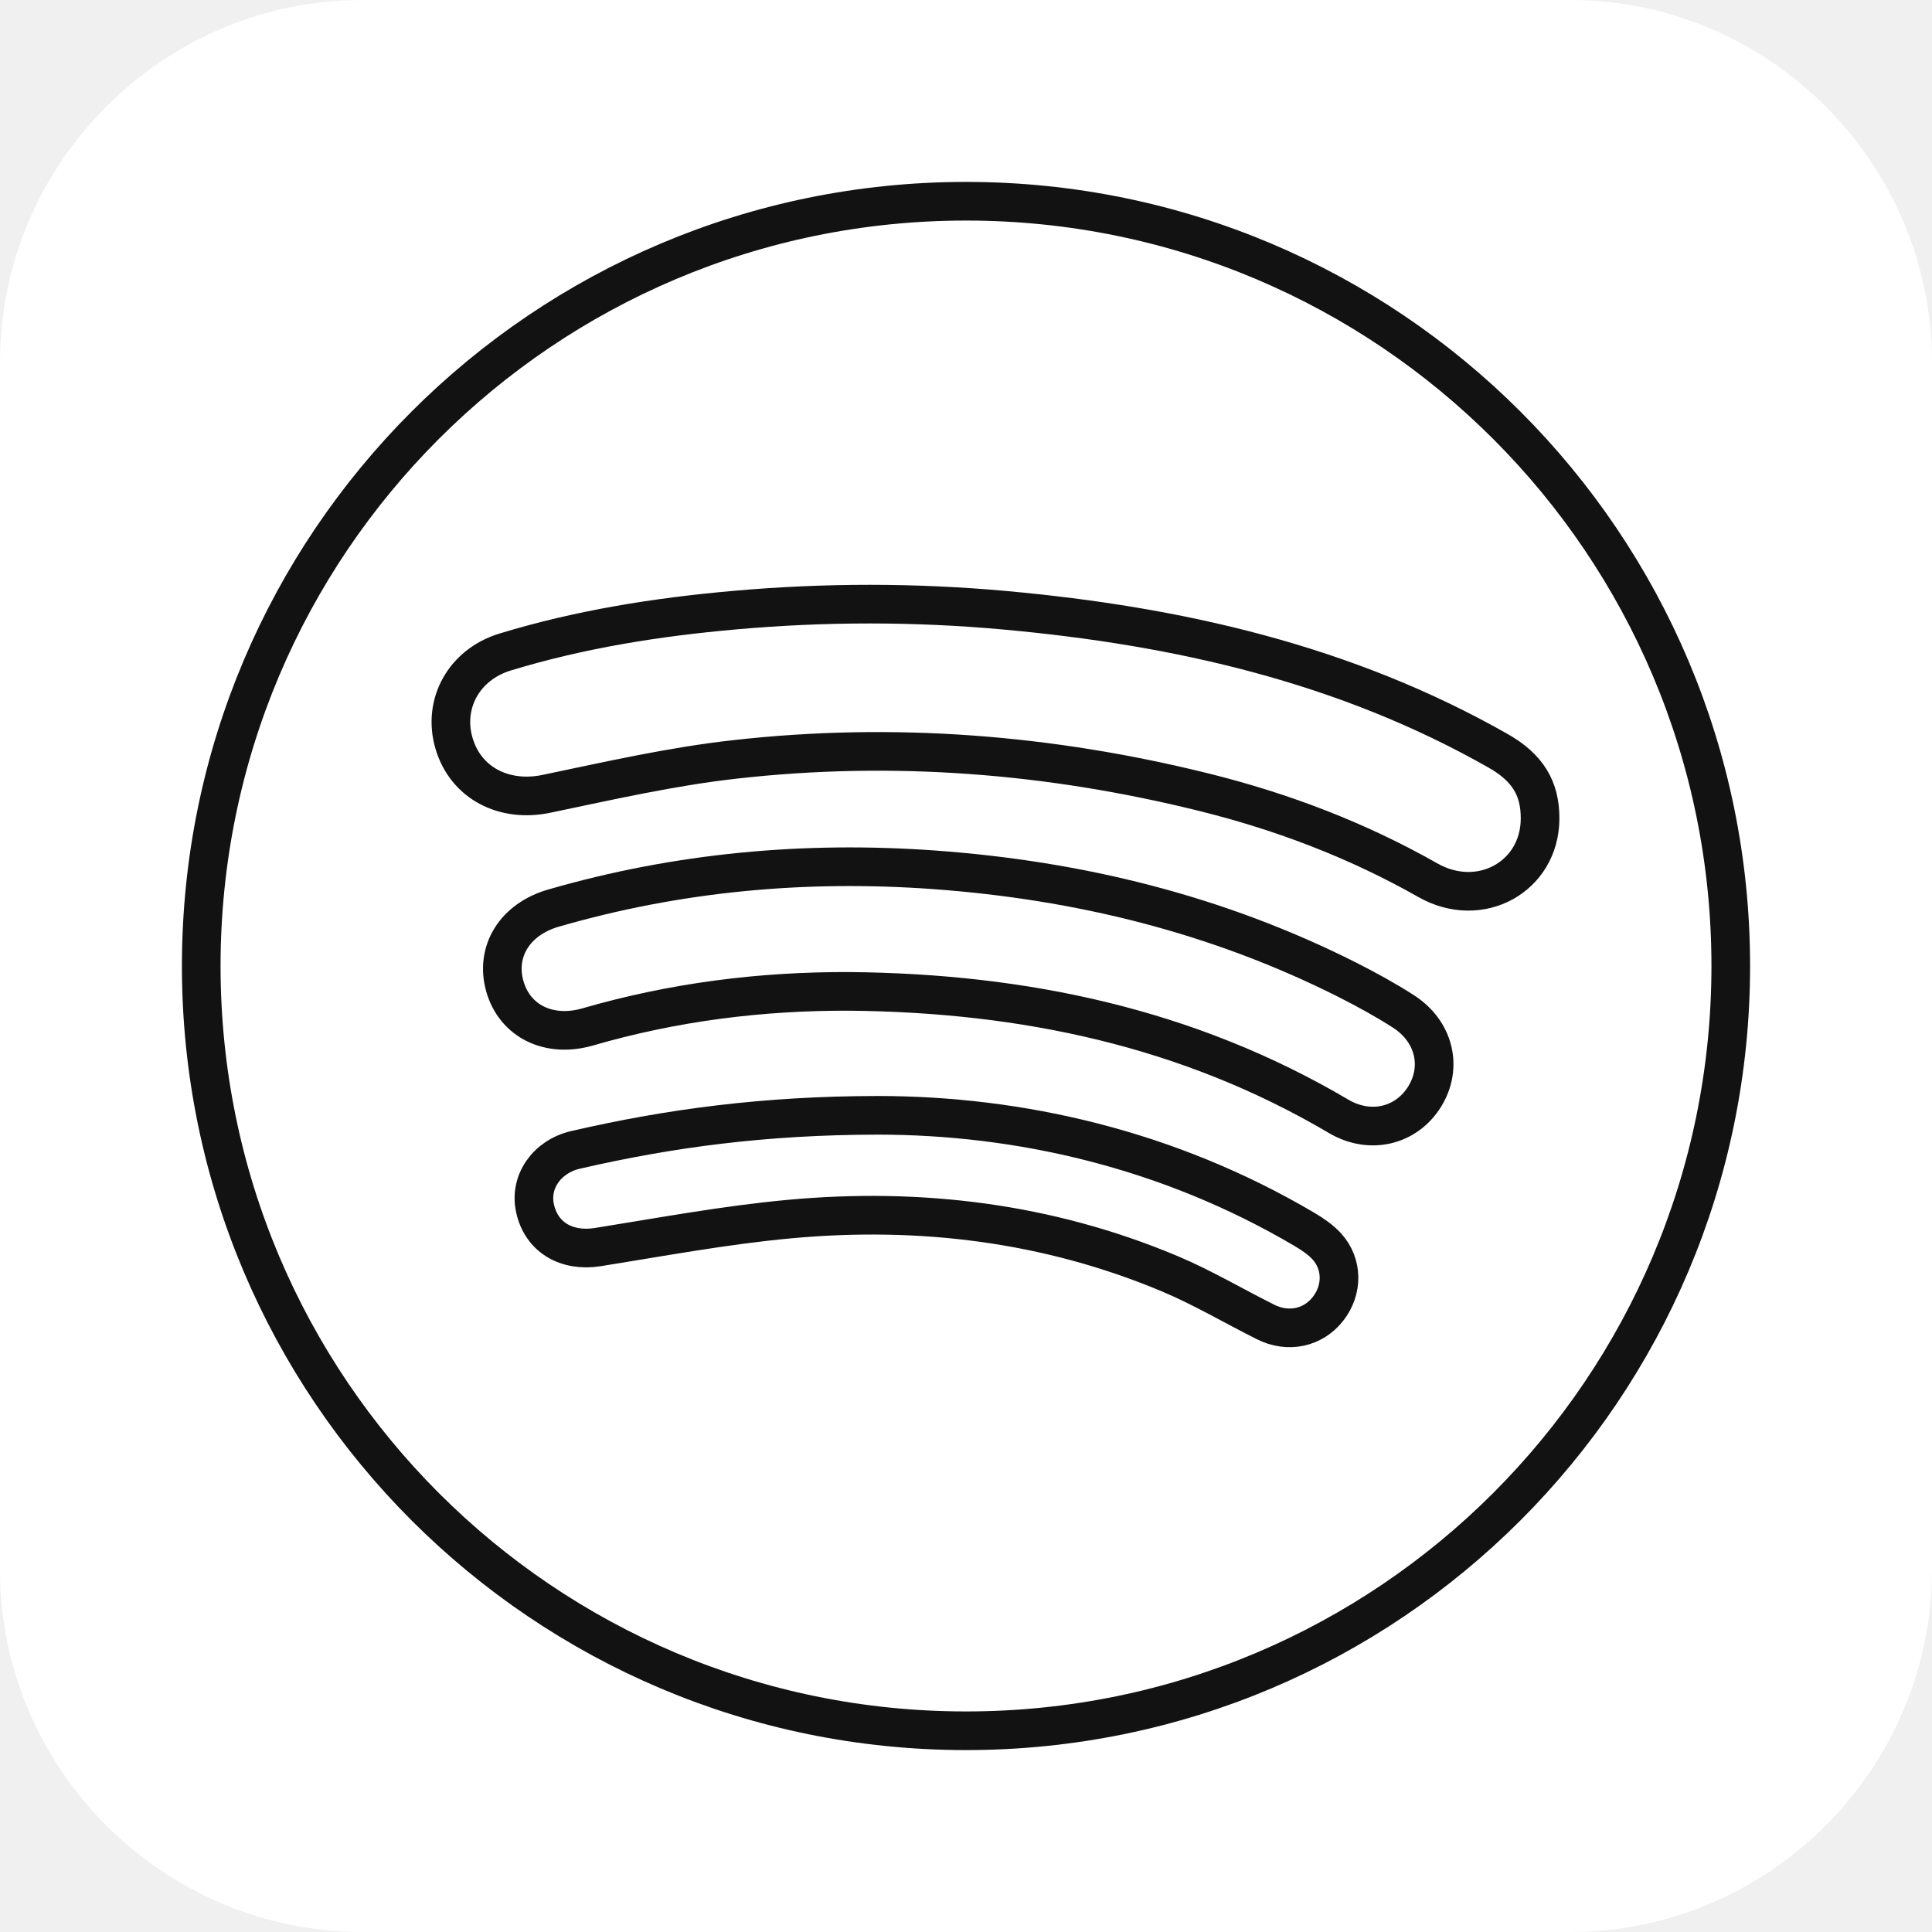
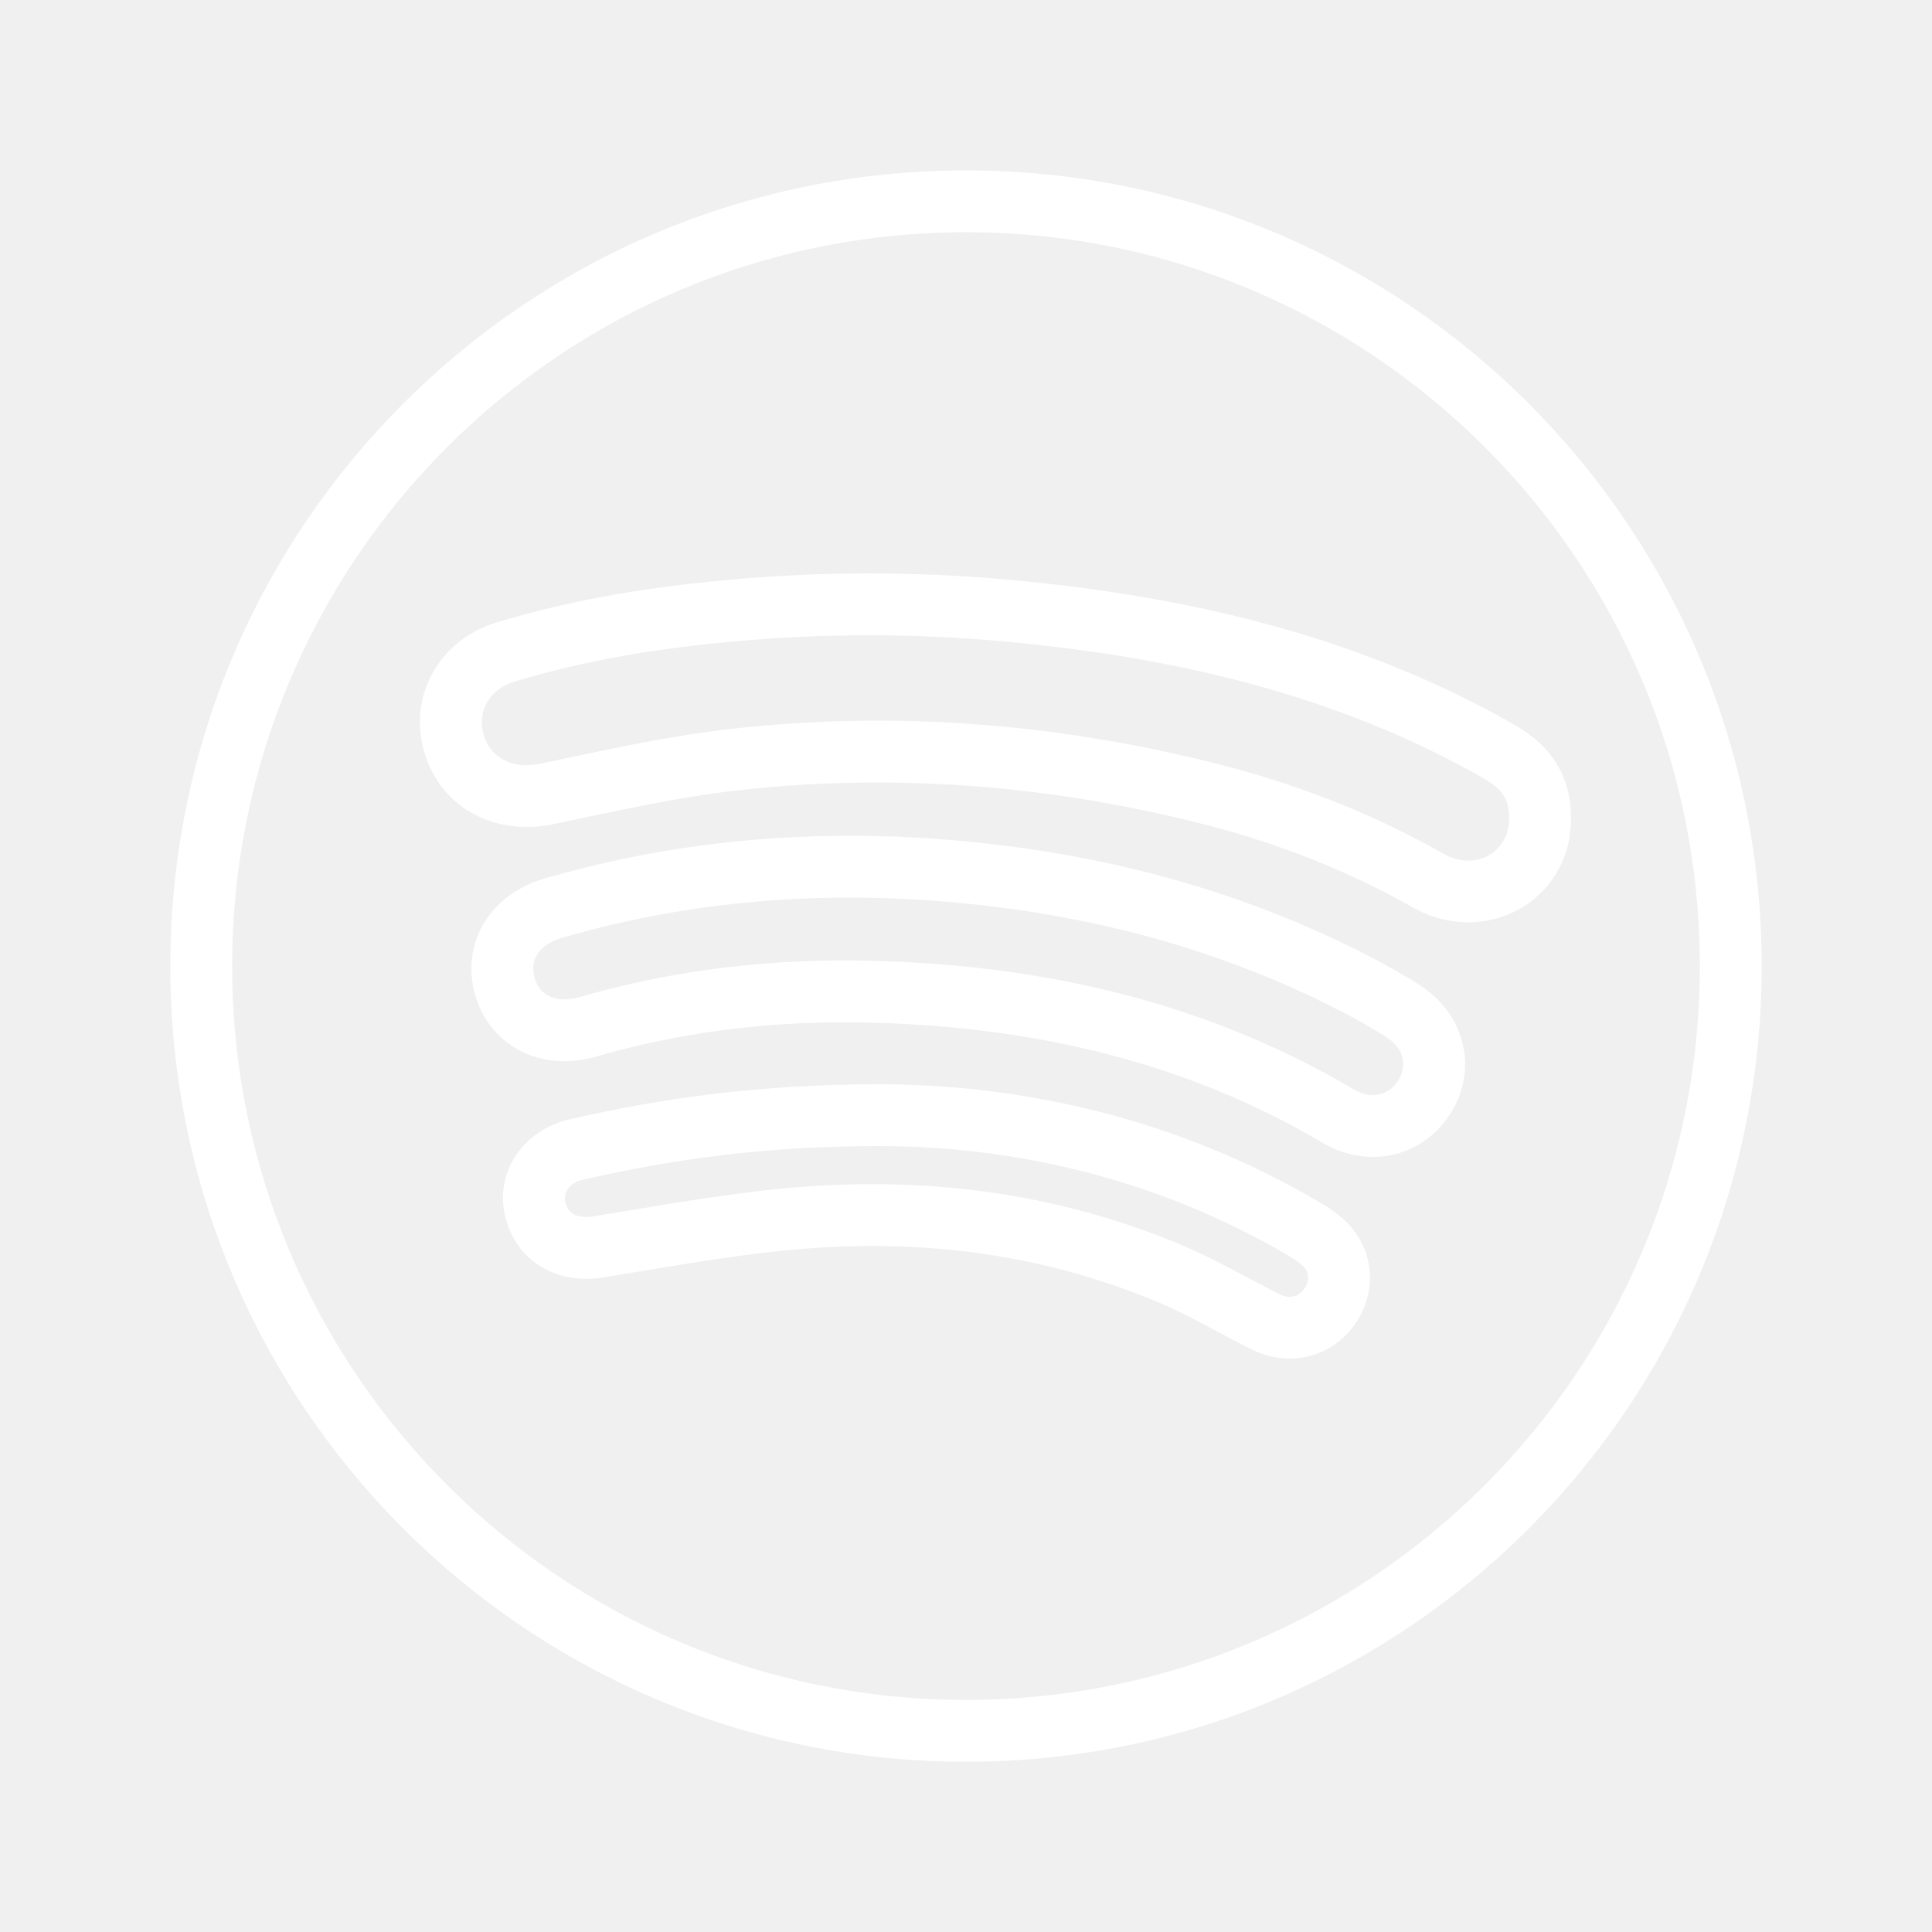
- <svg xmlns="http://www.w3.org/2000/svg" version="1.1" id="Layer_1" x="0px" y="0px" width="50px" height="50px" viewBox="0 0 50 50" enable-background="new 0 0 50 50" xml:space="preserve">
-   <g>
-     <path fill="#FFFFFF" d="M50,40.625C50,45.781,45.781,50,40.625,50H9.375C4.219,50,0,45.781,0,40.625V9.375C0,4.219,4.219,0,9.375,0   h31.25C45.781,0,50,4.219,50,9.375V40.625z" />
+ <svg xmlns="http://www.w3.org/2000/svg" xmlns:xlink="http://www.w3.org/1999/xlink" width="50" height="50" viewBox="0 0 50 50" version="1.1">
+   <g id="Canvas" transform="translate(-685 -2952)">
+     <clipPath id="clip-0" clip-rule="evenodd">
+       <path d="M 685 2952L 735 2952L 735 3002L 685 3002L 685 2952Z" fill="#FFFFFF" />
+     </clipPath>
+     <g id="spotify" clip-path="url(#clip-0)">
+       <g id="Vector">
+         <use xlink:href="#path0_stroke" transform="translate(696.669 2967.64)" fill="#FFFFFF" />
+       </g>
+       <g id="Vector">
+         <use xlink:href="#path1_stroke" transform="translate(698 2974.43)" fill="#FFFFFF" />
+       </g>
+       <g id="Vector">
+         <use xlink:href="#path2_stroke" transform="translate(698.818 2980.86)" fill="#FFFFFF" />
+       </g>
+       <g id="Vector">
+         <use xlink:href="#path3_stroke" transform="translate(690.208 2957.21)" fill="#FFFFFF" />
+       </g>
+     </g>
  </g>
-   <path fill="none" stroke="#121212" stroke-miterlimit="10" d="M39.857,21.188c-0.006,1.5-1.549,2.361-2.904,1.592  c-1.824-1.035-3.76-1.772-5.789-2.276c-3.998-0.993-8.051-1.312-12.142-0.851c-1.64,0.183-3.261,0.553-4.88,0.891  c-1.089,0.229-2.083-0.271-2.39-1.3c-0.305-1.023,0.251-2.044,1.321-2.37c1.935-0.59,3.922-0.905,5.934-1.083  c2.337-0.208,4.676-0.209,7.013,0.004c4.477,0.408,8.793,1.388,12.746,3.633C39.538,19.865,39.861,20.404,39.857,21.188z" />
-   <path fill="none" stroke="#121212" stroke-miterlimit="10" d="M22,25.657c-2.306-0.011-4.57,0.276-6.788,0.919  c-1.006,0.291-1.887-0.148-2.145-1.045c-0.259-0.901,0.251-1.74,1.26-2.03c3.219-0.931,6.5-1.231,9.84-0.991  c3.754,0.271,7.341,1.151,10.712,2.852c0.493,0.25,0.98,0.517,1.443,0.814c0.803,0.518,1.019,1.447,0.545,2.208  c-0.475,0.759-1.405,0.987-2.223,0.507C30.741,26.587,26.479,25.7,22,25.657z" />
-   <path fill="none" stroke="#121212" stroke-miterlimit="10" d="M22.713,28.864c3.654,0.001,7.51,0.866,11.049,2.954  c0.207,0.123,0.416,0.264,0.576,0.439c0.415,0.46,0.415,1.122,0.033,1.613c-0.385,0.496-1.032,0.638-1.621,0.341  c-0.827-0.414-1.629-0.89-2.48-1.248c-3.152-1.323-6.458-1.725-9.84-1.413c-1.663,0.154-3.311,0.461-4.961,0.725  c-0.809,0.127-1.462-0.254-1.624-1.01c-0.146-0.677,0.302-1.334,1.057-1.508C17.332,29.197,19.791,28.868,22.713,28.864z" />
-   <circle fill="none" stroke="#121212" stroke-miterlimit="10" cx="25" cy="25" r="19.792" />
+   <defs>
+     <path id="path0_stroke" d="M 28.188 5.553L 27.388 5.549L 27.388 5.55L 28.188 5.553ZM 25.284 7.145L 25.679 6.449L 25.679 6.449L 25.284 7.145ZM 19.495 4.869L 19.688 4.092L 19.688 4.092L 19.495 4.869ZM 7.353 4.018L 7.442 4.813L 7.443 4.813L 7.353 4.018ZM 2.473 4.909L 2.31 4.126L 2.308 4.126L 2.473 4.909ZM 0.083 3.609L -0.684 3.837L -0.684 3.838L 0.083 3.609ZM 1.404 1.239L 1.637 2.004L 1.637 2.004L 1.404 1.239ZM 7.338 0.156L 7.409 0.953L 7.409 0.953L 7.338 0.156ZM 14.351 0.16L 14.278 0.957L 14.278 0.957L 14.351 0.16ZM 27.097 3.793L 26.702 4.489L 26.703 4.489L 27.097 3.793ZM 27.388 5.55C 27.385 6.393 26.541 6.938 25.679 6.449L 24.889 7.841C 26.737 8.889 28.979 7.712 28.988 5.556L 27.388 5.55ZM 25.679 6.449C 23.784 5.374 21.779 4.612 19.688 4.092L 19.302 5.645C 21.269 6.134 23.136 6.846 24.889 7.841L 25.679 6.449ZM 19.688 4.092C 15.605 3.078 11.456 2.75 7.263 3.223L 7.443 4.813C 11.432 4.363 15.39 4.673 19.302 5.645L 19.688 4.092ZM 7.264 3.223C 5.576 3.411 3.907 3.792 2.31 4.126L 2.637 5.692C 4.278 5.349 5.85 4.991 7.442 4.813L 7.264 3.223ZM 2.308 4.126C 1.557 4.284 1.018 3.945 0.85 3.38L -0.684 3.838C -0.238 5.33 1.211 5.992 2.638 5.692L 2.308 4.126ZM 0.85 3.38C 0.676 2.797 0.969 2.208 1.637 2.004L 1.171 0.474C -0.301 0.922 -1.12 2.374 -0.684 3.837L 0.85 3.38ZM 1.637 2.004C 3.503 1.435 5.432 1.128 7.409 0.953L 7.268 -0.641C 5.22 -0.46 3.175 -0.138 1.171 0.474L 1.637 2.004ZM 7.409 0.953C 9.699 0.749 11.99 0.748 14.278 0.957L 14.424 -0.637C 12.038 -0.854 9.651 -0.853 7.267 -0.641L 7.409 0.953ZM 14.278 0.957C 18.689 1.359 22.882 2.319 26.702 4.489L 27.492 3.097C 23.406 0.777 18.967 -0.223 14.424 -0.637L 14.278 0.957ZM 26.703 4.489C 27.009 4.663 27.166 4.822 27.252 4.962C 27.335 5.096 27.39 5.273 27.388 5.549L 28.988 5.557C 28.991 5.049 28.886 4.564 28.615 4.124C 28.348 3.689 27.957 3.36 27.491 3.097L 26.703 4.489Z" />
+     <path id="path1_stroke" d="M 9 3.226L 9.007 2.426L 9.004 2.426L 9 3.226ZM 2.212 4.145L 2.434 4.914L 2.435 4.913L 2.212 4.145ZM 0.067 3.1L -0.702 3.321L -0.702 3.321L 0.067 3.1ZM 1.327 1.07L 1.548 1.839L 1.549 1.839L 1.327 1.07ZM 11.167 0.079L 11.224 -0.719L 11.224 -0.719L 11.167 0.079ZM 21.879 2.931L 22.241 2.218L 22.239 2.217L 21.879 2.931ZM 23.322 3.745L 23.755 3.073L 23.754 3.072L 23.322 3.745ZM 23.867 5.953L 24.545 6.377L 24.546 6.376L 23.867 5.953ZM 21.644 6.46L 21.237 7.149L 21.239 7.15L 21.644 6.46ZM 9.004 2.426C 6.628 2.415 4.287 2.71 1.989 3.377L 2.435 4.913C 4.573 4.294 6.76 4.015 8.996 4.026L 9.004 2.426ZM 1.989 3.377C 1.649 3.475 1.386 3.436 1.211 3.35C 1.042 3.267 0.904 3.118 0.836 2.879L -0.702 3.321C -0.513 3.979 -0.081 4.498 0.507 4.786C 1.088 5.071 1.768 5.106 2.434 4.914L 1.989 3.377ZM 0.836 2.879C 0.766 2.636 0.804 2.435 0.902 2.276C 1.004 2.111 1.206 1.937 1.548 1.839L 1.106 0.301C 0.439 0.493 -0.119 0.884 -0.46 1.436C -0.804 1.994 -0.891 2.663 -0.702 3.321L 0.836 2.879ZM 1.549 1.839C 4.67 0.936 7.856 0.643 11.109 0.877L 11.224 -0.719C 7.797 -0.965 4.421 -0.658 1.105 0.302L 1.549 1.839ZM 11.109 0.877C 14.774 1.142 18.255 1.999 21.518 3.645L 22.239 2.217C 18.76 0.461 15.068 -0.441 11.224 -0.719L 11.109 0.877ZM 21.517 3.645C 21.996 3.887 22.457 4.141 22.89 4.418L 23.754 3.072C 23.261 2.755 22.748 2.475 22.241 2.218L 21.517 3.645ZM 22.888 4.417C 23.346 4.713 23.417 5.162 23.188 5.53L 24.546 6.376C 25.265 5.222 24.903 3.813 23.755 3.073L 22.888 4.417ZM 23.189 5.529C 22.952 5.906 22.508 6.04 22.049 5.77L 21.239 7.15C 22.416 7.84 23.831 7.518 24.545 6.377L 23.189 5.529ZM 22.05 5.771C 17.998 3.379 13.589 2.47 9.007 2.426L 8.992 4.026C 13.368 4.068 17.484 4.933 21.237 7.149L 22.05 5.771Z" />
+     <path id="path2_stroke" d="M 8.895 3.20435e-07L 8.896 -0.8L 8.894 -0.8L 8.895 3.20435e-07ZM 19.945 2.954L 20.353 2.266L 20.351 2.265L 19.945 2.954ZM 20.52 3.393L 21.114 2.857L 21.111 2.853L 20.52 3.393ZM 20.553 5.006L 19.922 4.515L 19.922 4.515L 20.553 5.006ZM 18.933 5.347L 19.293 4.633L 19.291 4.632L 18.933 5.347ZM 16.453 4.099L 16.763 3.362L 16.762 3.361L 16.453 4.099ZM 6.612 2.686L 6.539 1.889L 6.539 1.889L 6.612 2.686ZM 1.651 3.411L 1.776 4.201L 1.778 4.201L 1.651 3.411ZM 0.027 2.401L 0.81 2.233L 0.809 2.232L 0.027 2.401ZM 1.084 0.893L 0.905 0.113L 0.905 0.113L 1.084 0.893ZM 8.895 0.8C 12.424 0.801 16.137 1.636 19.538 3.643L 20.351 2.265C 16.674 0.096 12.675 -0.799 8.896 -0.8L 8.895 0.8ZM 19.536 3.642C 19.726 3.754 19.852 3.847 19.93 3.933L 21.111 2.853C 20.869 2.589 20.577 2.4 20.353 2.266L 19.536 3.642ZM 19.927 3.929C 20.061 4.079 20.085 4.306 19.922 4.515L 21.185 5.497C 21.786 4.724 21.809 3.627 21.114 2.857L 19.927 3.929ZM 19.922 4.515C 19.781 4.696 19.555 4.765 19.293 4.633L 18.572 6.061C 19.488 6.523 20.556 6.308 21.185 5.497L 19.922 4.515ZM 19.291 4.632C 18.538 4.255 17.64 3.731 16.763 3.362L 16.142 4.836C 16.966 5.183 17.673 5.611 18.574 6.062L 19.291 4.632ZM 16.762 3.361C 13.474 1.981 10.034 1.567 6.539 1.889L 6.686 3.483C 9.955 3.181 13.127 3.571 16.143 4.837L 16.762 3.361ZM 6.539 1.889C 4.841 2.047 3.148 2.361 1.525 2.621L 1.778 4.201C 3.455 3.933 5.058 3.633 6.686 3.483L 6.539 1.889ZM 1.527 2.621C 1.274 2.66 1.108 2.612 1.014 2.554C 0.929 2.503 0.848 2.412 0.81 2.233L -0.755 2.569C -0.631 3.146 -0.304 3.624 0.18 3.92C 0.655 4.21 1.22 4.289 1.776 4.201L 1.527 2.621ZM 0.809 2.232C 0.769 2.042 0.874 1.763 1.264 1.673L 0.905 0.113C -0.215 0.371 -1.006 1.406 -0.755 2.57L 0.809 2.232ZM 1.264 1.673C 3.64 1.125 6.039 0.804 8.897 0.8L 8.894 -0.8C 5.908 -0.796 3.389 -0.459 0.905 0.113L 1.264 1.673Z" />
+     <path id="path3_stroke" d="M 38.784 19.792C 38.784 30.281 30.281 38.784 19.792 38.784L 19.792 40.384C 31.165 40.384 40.384 31.165 40.384 19.792L 38.784 19.792ZM 19.792 38.784C 9.303 38.784 0.8 30.281 0.8 19.792L -0.8 19.792C -0.8 31.165 8.419 40.384 19.792 40.384L 19.792 38.784ZM 0.8 19.792C 0.8 9.303 9.303 0.8 19.792 0.8L 19.792 -0.8C 8.419 -0.8 -0.8 8.419 -0.8 19.792L 0.8 19.792ZM 19.792 0.8C 30.281 0.8 38.784 9.303 38.784 19.792L 40.384 19.792C 40.384 8.419 31.165 -0.8 19.792 -0.8L 19.792 0.8Z" />
+   </defs>
</svg>
